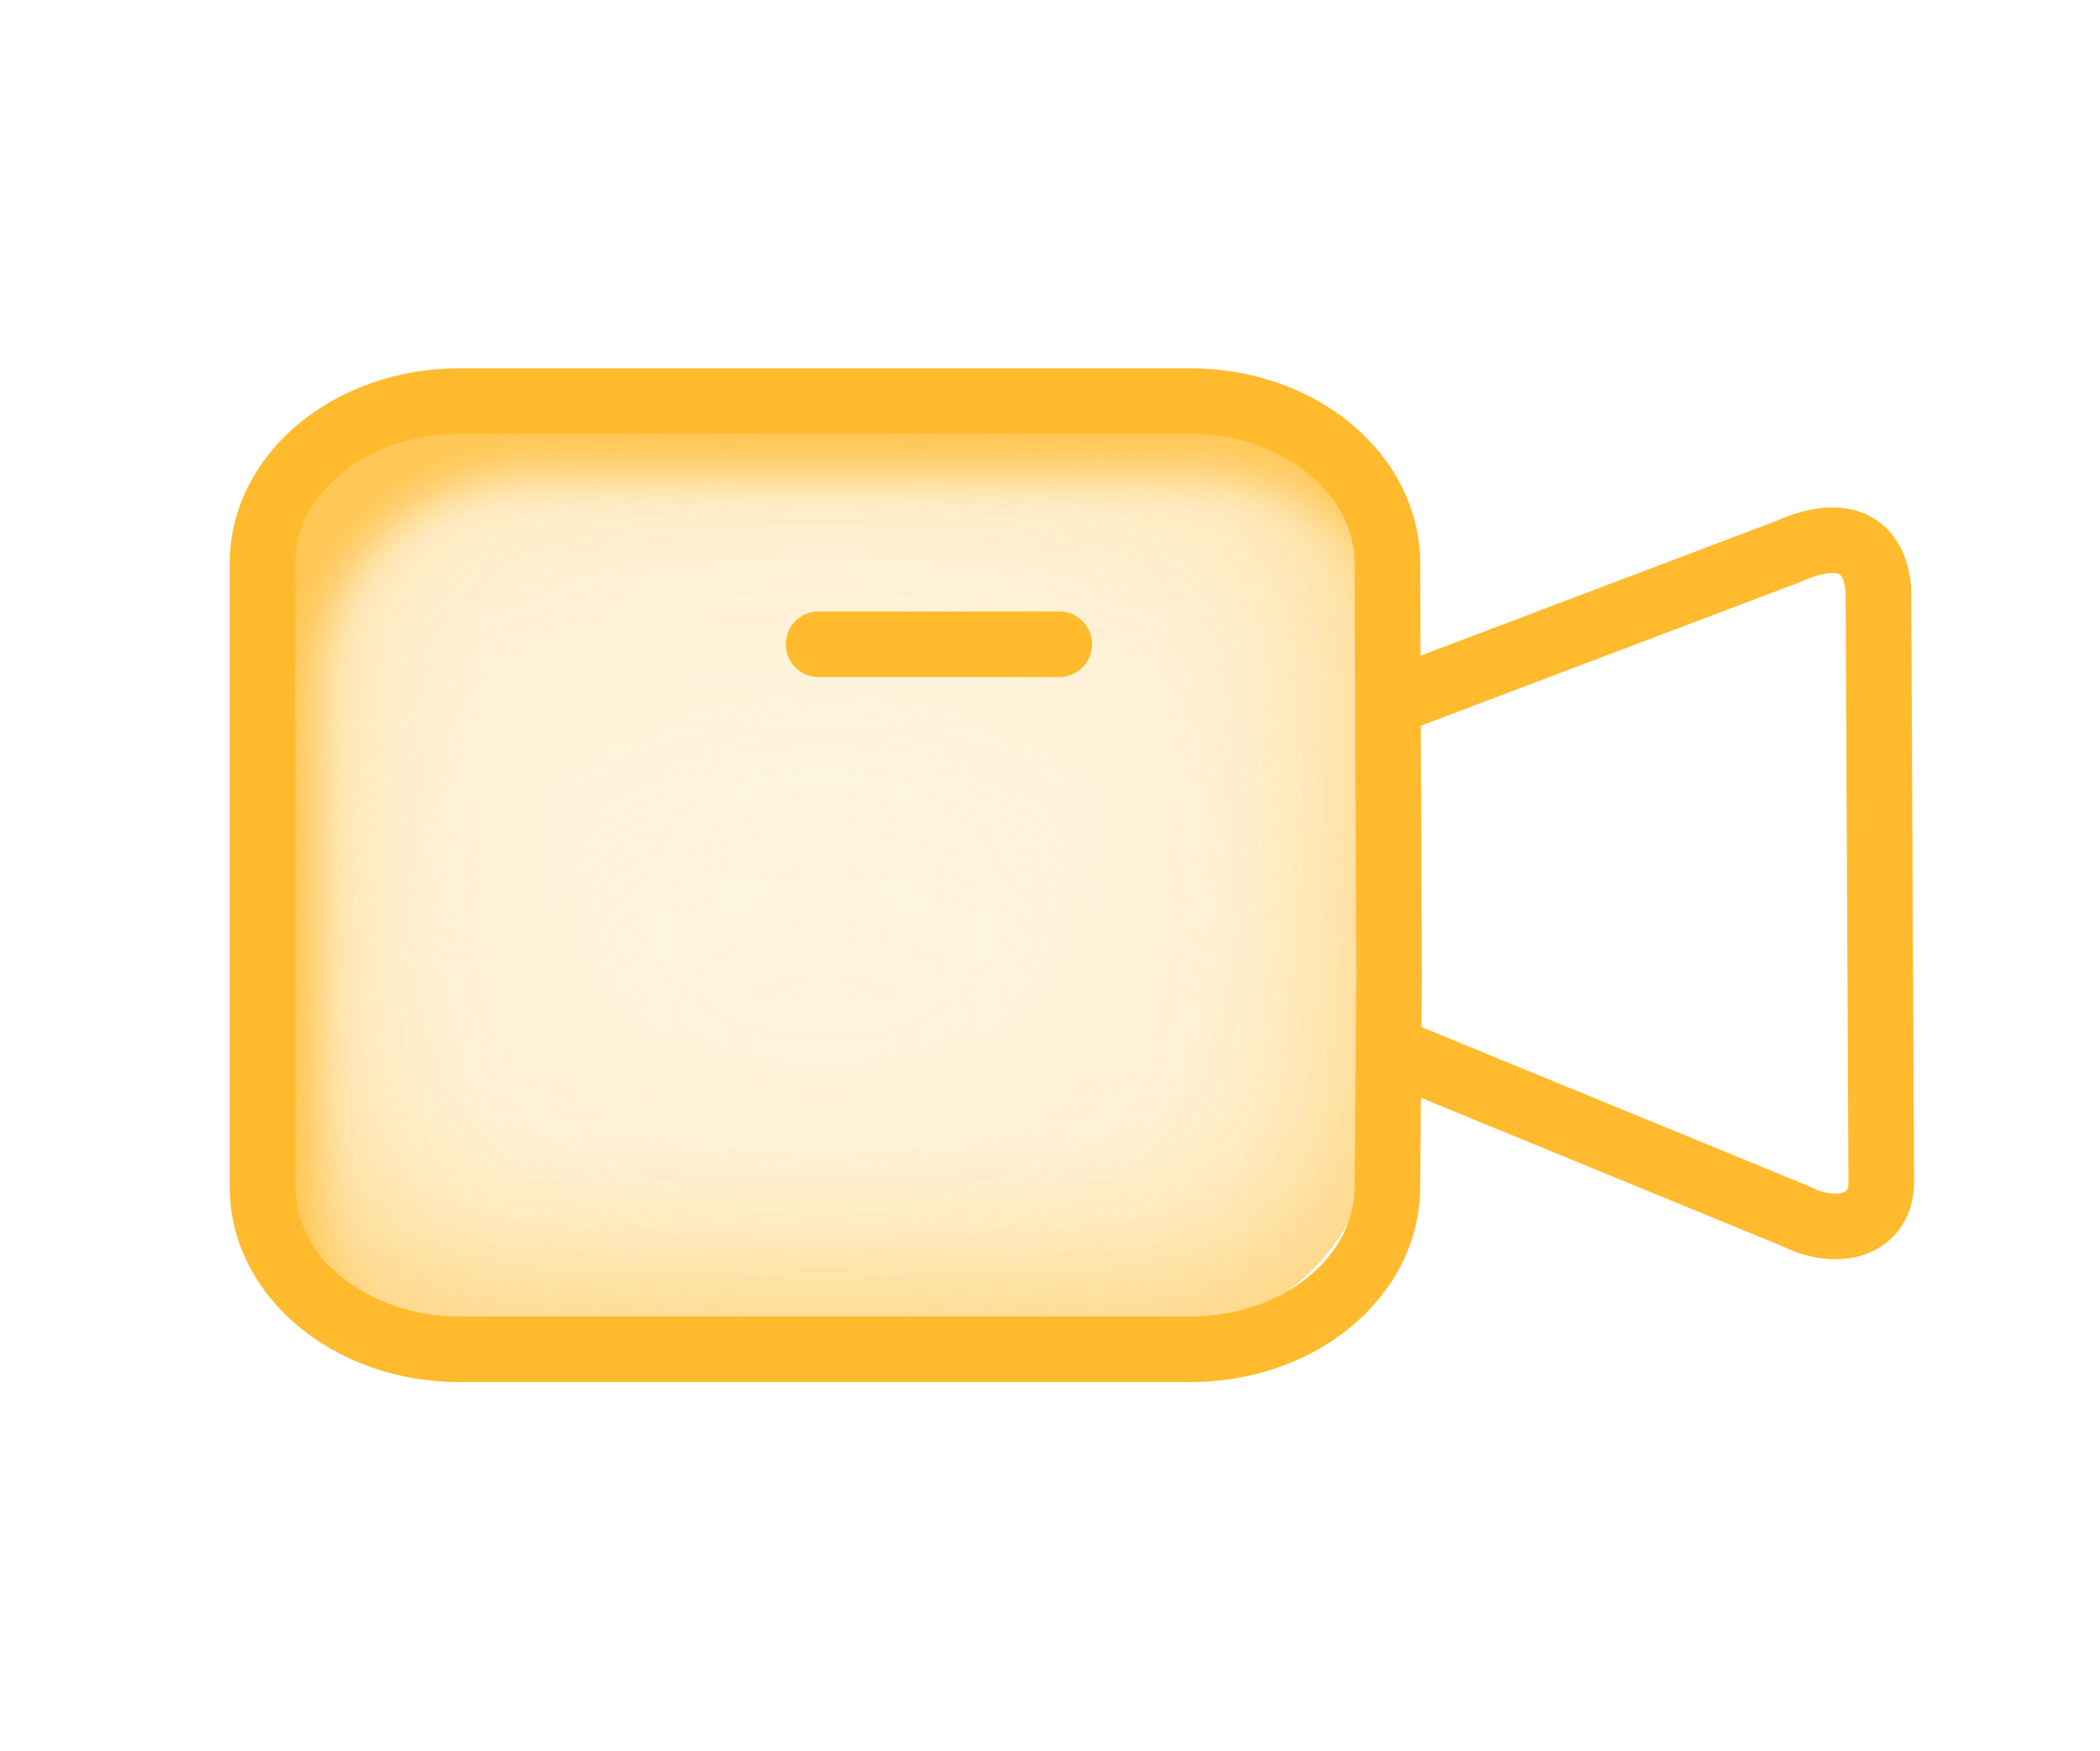
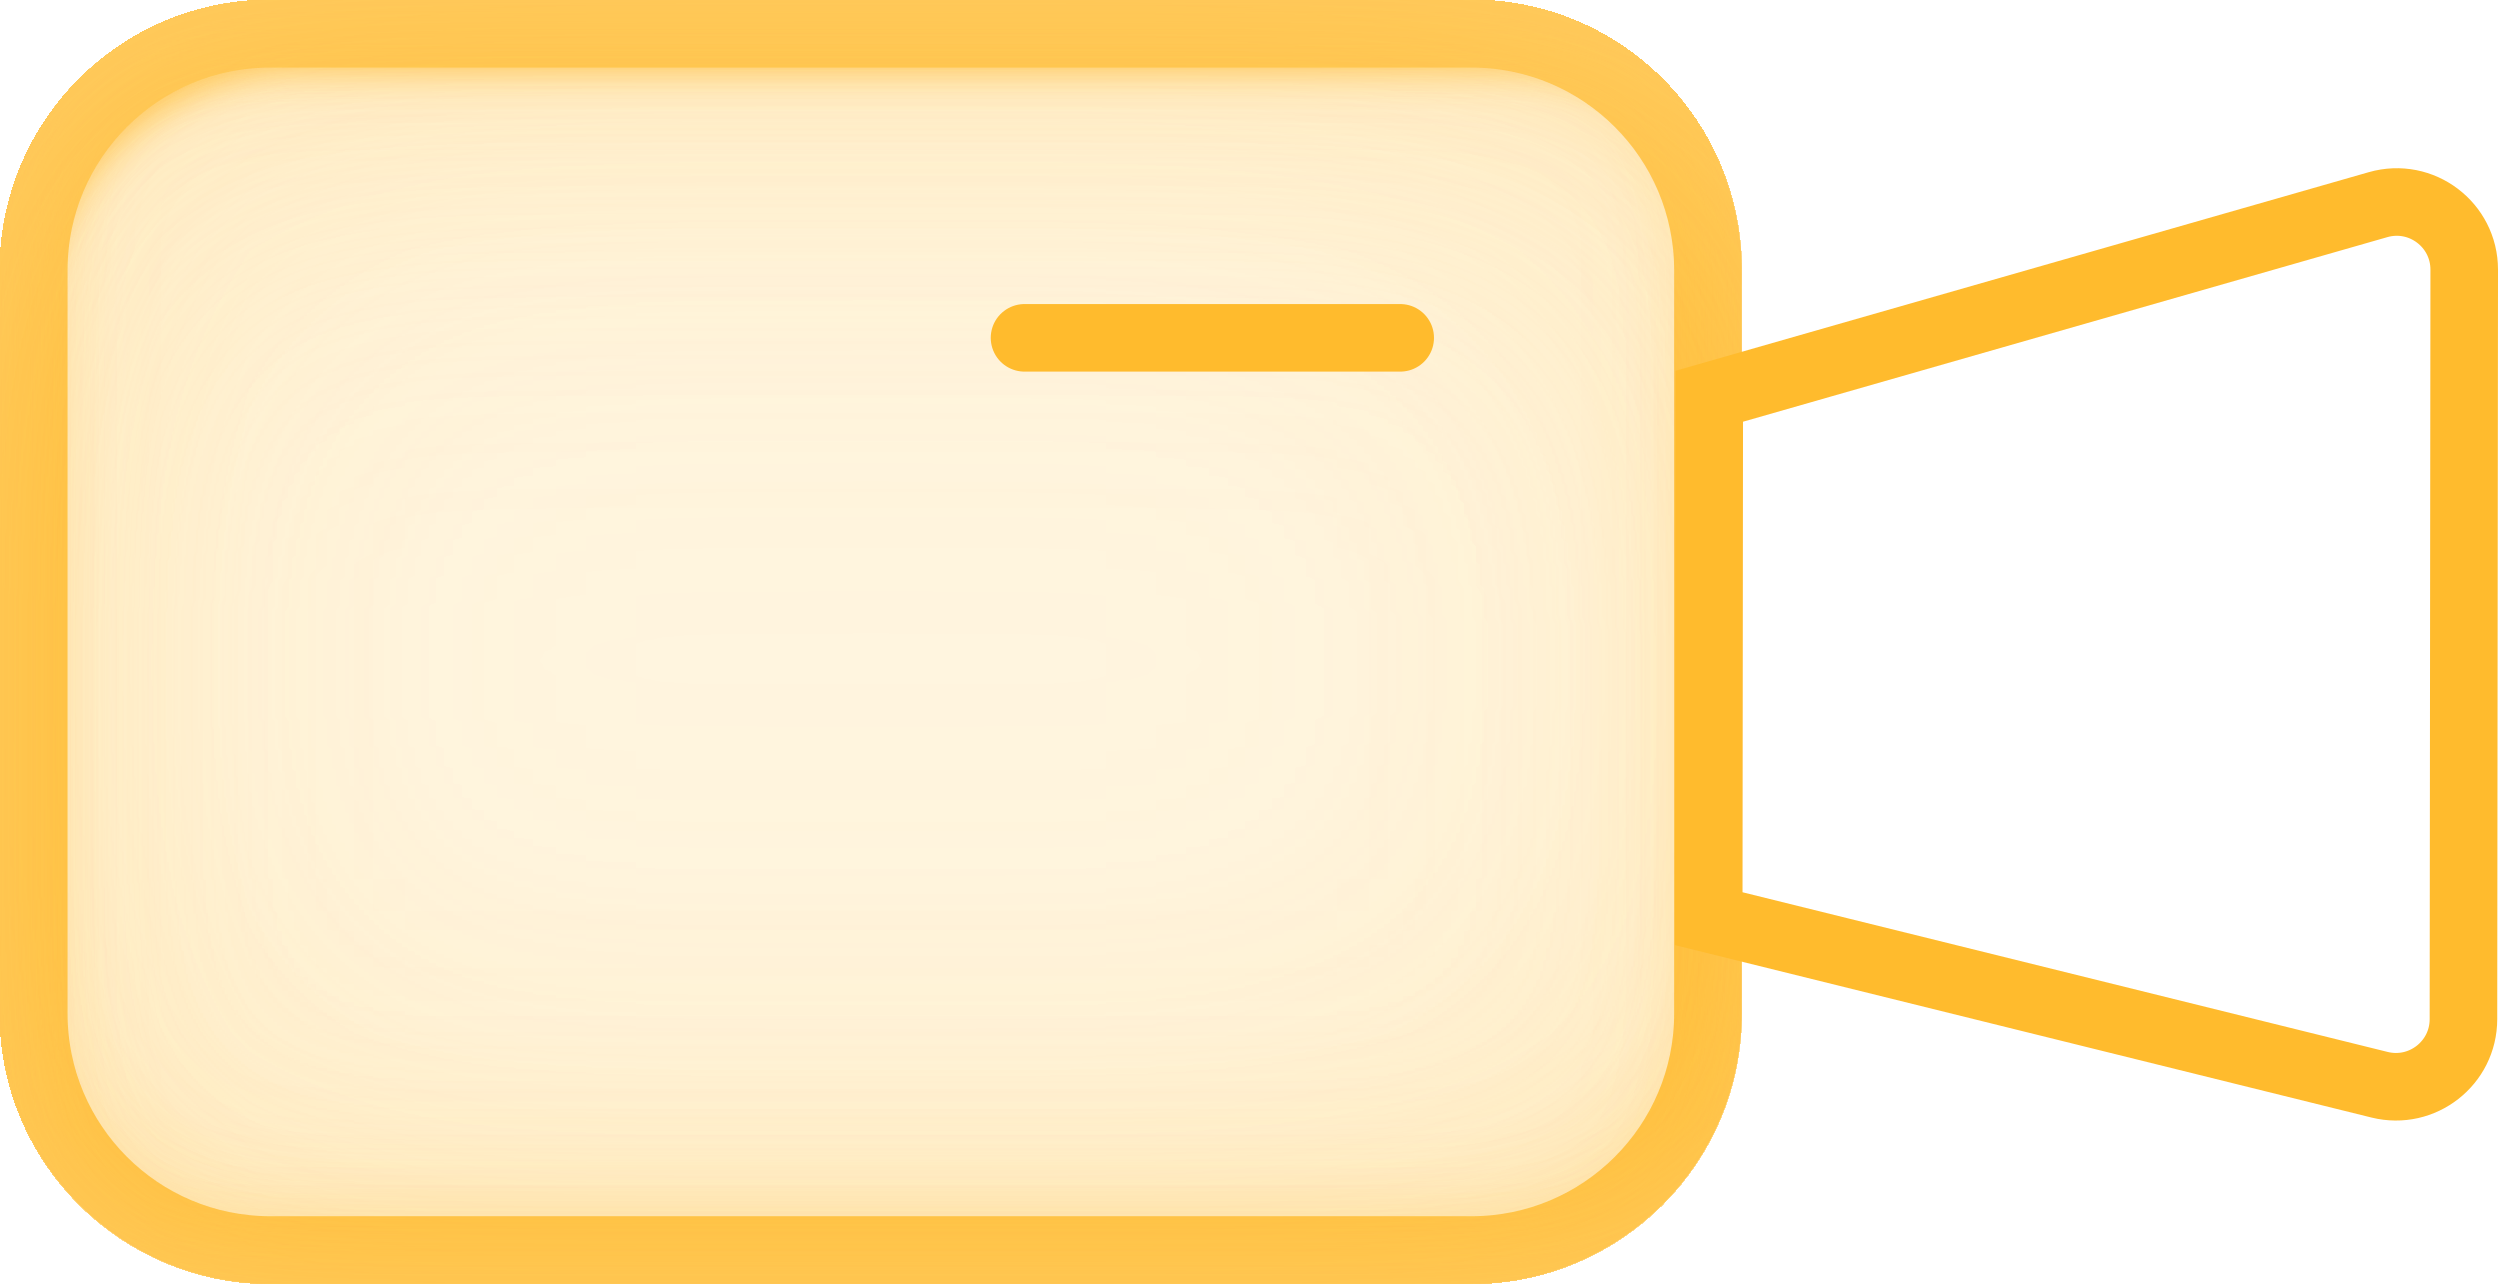
- <svg xmlns="http://www.w3.org/2000/svg" width="48" height="40" viewBox="0 0 48 40" fill="none">
-   <g filter="url(#filter0_biiiii_224_1407)">
-     <rect x="6.168" y="8.803" width="25.288" height="21.672" rx="5" fill="#FFBB2D" fill-opacity="0.15" />
+ <svg xmlns="http://www.w3.org/2000/svg" width="74" height="38" viewBox="0 0 74 38" fill="none">
+   <g filter="url(#filter0_biiiii_360_307)">
+     <rect width="51.555" height="38" rx="8" fill="#FFBB2D" fill-opacity="0.15" />
+     <rect x="1" y="1" width="49.555" height="36" rx="7" stroke="#FFBB2D" stroke-width="2" />
  </g>
-   <path d="M24.211 14.722H18.711M31.751 23.977L41.05 27.794C42.014 28.284 43.026 27.995 43 26.975L42.935 13.484C42.853 12.377 42.068 12.075 40.914 12.587L31.724 16.067M10.5 30.833H27.211C29.696 30.833 31.711 29.174 31.711 27.129L31.751 22.379L31.711 12.87C31.711 10.824 29.696 9.166 27.211 9.166H10.5C8.015 9.166 6 10.824 6 12.87V27.129C6 29.174 8.015 30.833 10.5 30.833Z" stroke="#FFBB2D" stroke-width="1.5" stroke-linecap="round" stroke-linejoin="round" />
+   <path d="M30.326 10H41.446" stroke="#FFBB2D" stroke-width="2" stroke-linecap="round" />
+   <path d="M50.578 27.193L50.594 11.729L70.39 6.058C71.669 5.691 72.942 6.652 72.941 7.983L72.918 30.169C72.917 31.468 71.698 32.42 70.438 32.109L50.578 27.193Z" stroke="#FFBB2D" stroke-width="2" />
  <defs>
-     <filter id="filter0_biiiii_224_1407" x="2.168" y="4.803" width="33.288" height="29.672" filterUnits="userSpaceOnUse" color-interpolation-filters="sRGB">
+     <filter id="filter0_biiiii_360_307" x="-4" y="-4" width="59.555" height="46" filterUnits="userSpaceOnUse" color-interpolation-filters="sRGB">
      <feFlood flood-opacity="0" result="BackgroundImageFix" />
      <feGaussianBlur in="BackgroundImageFix" stdDeviation="2" />
-       <feComposite in2="SourceAlpha" operator="in" result="effect1_backgroundBlur_224_1407" />
-       <feBlend mode="normal" in="SourceGraphic" in2="effect1_backgroundBlur_224_1407" result="shape" />
+       <feComposite in2="SourceAlpha" operator="in" result="effect1_backgroundBlur_360_307" />
+       <feBlend mode="normal" in="SourceGraphic" in2="effect1_backgroundBlur_360_307" result="shape" />
      <feColorMatrix in="SourceAlpha" type="matrix" values="0 0 0 0 0 0 0 0 0 0 0 0 0 0 0 0 0 0 127 0" result="hardAlpha" />
      <feOffset dx="1" dy="2" />
      <feGaussianBlur stdDeviation="0.5" />
      <feComposite in2="hardAlpha" operator="arithmetic" k2="-1" k3="1" />
      <feColorMatrix type="matrix" values="0 0 0 0 1 0 0 0 0 0.733 0 0 0 0 0.176 0 0 0 1 0" />
-       <feBlend mode="normal" in2="shape" result="effect2_innerShadow_224_1407" />
+       <feBlend mode="normal" in2="shape" result="effect2_innerShadow_360_307" />
      <feColorMatrix in="SourceAlpha" type="matrix" values="0 0 0 0 0 0 0 0 0 0 0 0 0 0 0 0 0 0 127 0" result="hardAlpha" />
      <feOffset dy="1" />
      <feGaussianBlur stdDeviation="22" />
      <feComposite in2="hardAlpha" operator="arithmetic" k2="-1" k3="1" />
      <feColorMatrix type="matrix" values="0 0 0 0 1 0 0 0 0 0.733 0 0 0 0 0.176 0 0 0 0.3 0" />
-       <feBlend mode="normal" in2="effect2_innerShadow_224_1407" result="effect3_innerShadow_224_1407" />
+       <feBlend mode="normal" in2="effect2_innerShadow_360_307" result="effect3_innerShadow_360_307" />
      <feColorMatrix in="SourceAlpha" type="matrix" values="0 0 0 0 0 0 0 0 0 0 0 0 0 0 0 0 0 0 127 0" result="hardAlpha" />
      <feOffset dy="-1" />
      <feGaussianBlur stdDeviation="2" />
      <feComposite in2="hardAlpha" operator="arithmetic" k2="-1" k3="1" />
      <feColorMatrix type="matrix" values="0 0 0 0 1 0 0 0 0 0.733 0 0 0 0 0.176 0 0 0 0.5 0" />
-       <feBlend mode="normal" in2="effect3_innerShadow_224_1407" result="effect4_innerShadow_224_1407" />
+       <feBlend mode="normal" in2="effect3_innerShadow_360_307" result="effect4_innerShadow_360_307" />
      <feColorMatrix in="SourceAlpha" type="matrix" values="0 0 0 0 0 0 0 0 0 0 0 0 0 0 0 0 0 0 127 0" result="hardAlpha" />
      <feOffset dy="1" />
      <feGaussianBlur stdDeviation="2" />
      <feComposite in2="hardAlpha" operator="arithmetic" k2="-1" k3="1" />
      <feColorMatrix type="matrix" values="0 0 0 0 1 0 0 0 0 0.733 0 0 0 0 0.176 0 0 0 0.3 0" />
-       <feBlend mode="normal" in2="effect4_innerShadow_224_1407" result="effect5_innerShadow_224_1407" />
+       <feBlend mode="normal" in2="effect4_innerShadow_360_307" result="effect5_innerShadow_360_307" />
      <feColorMatrix in="SourceAlpha" type="matrix" values="0 0 0 0 0 0 0 0 0 0 0 0 0 0 0 0 0 0 127 0" result="hardAlpha" />
      <feOffset dy="4" />
      <feGaussianBlur stdDeviation="5" />
      <feComposite in2="hardAlpha" operator="arithmetic" k2="-1" k3="1" />
      <feColorMatrix type="matrix" values="0 0 0 0 1 0 0 0 0 0.988 0 0 0 0 0.988 0 0 0 0.25 0" />
-       <feBlend mode="normal" in2="effect5_innerShadow_224_1407" result="effect6_innerShadow_224_1407" />
+       <feBlend mode="normal" in2="effect5_innerShadow_360_307" result="effect6_innerShadow_360_307" />
    </filter>
  </defs>
</svg>
